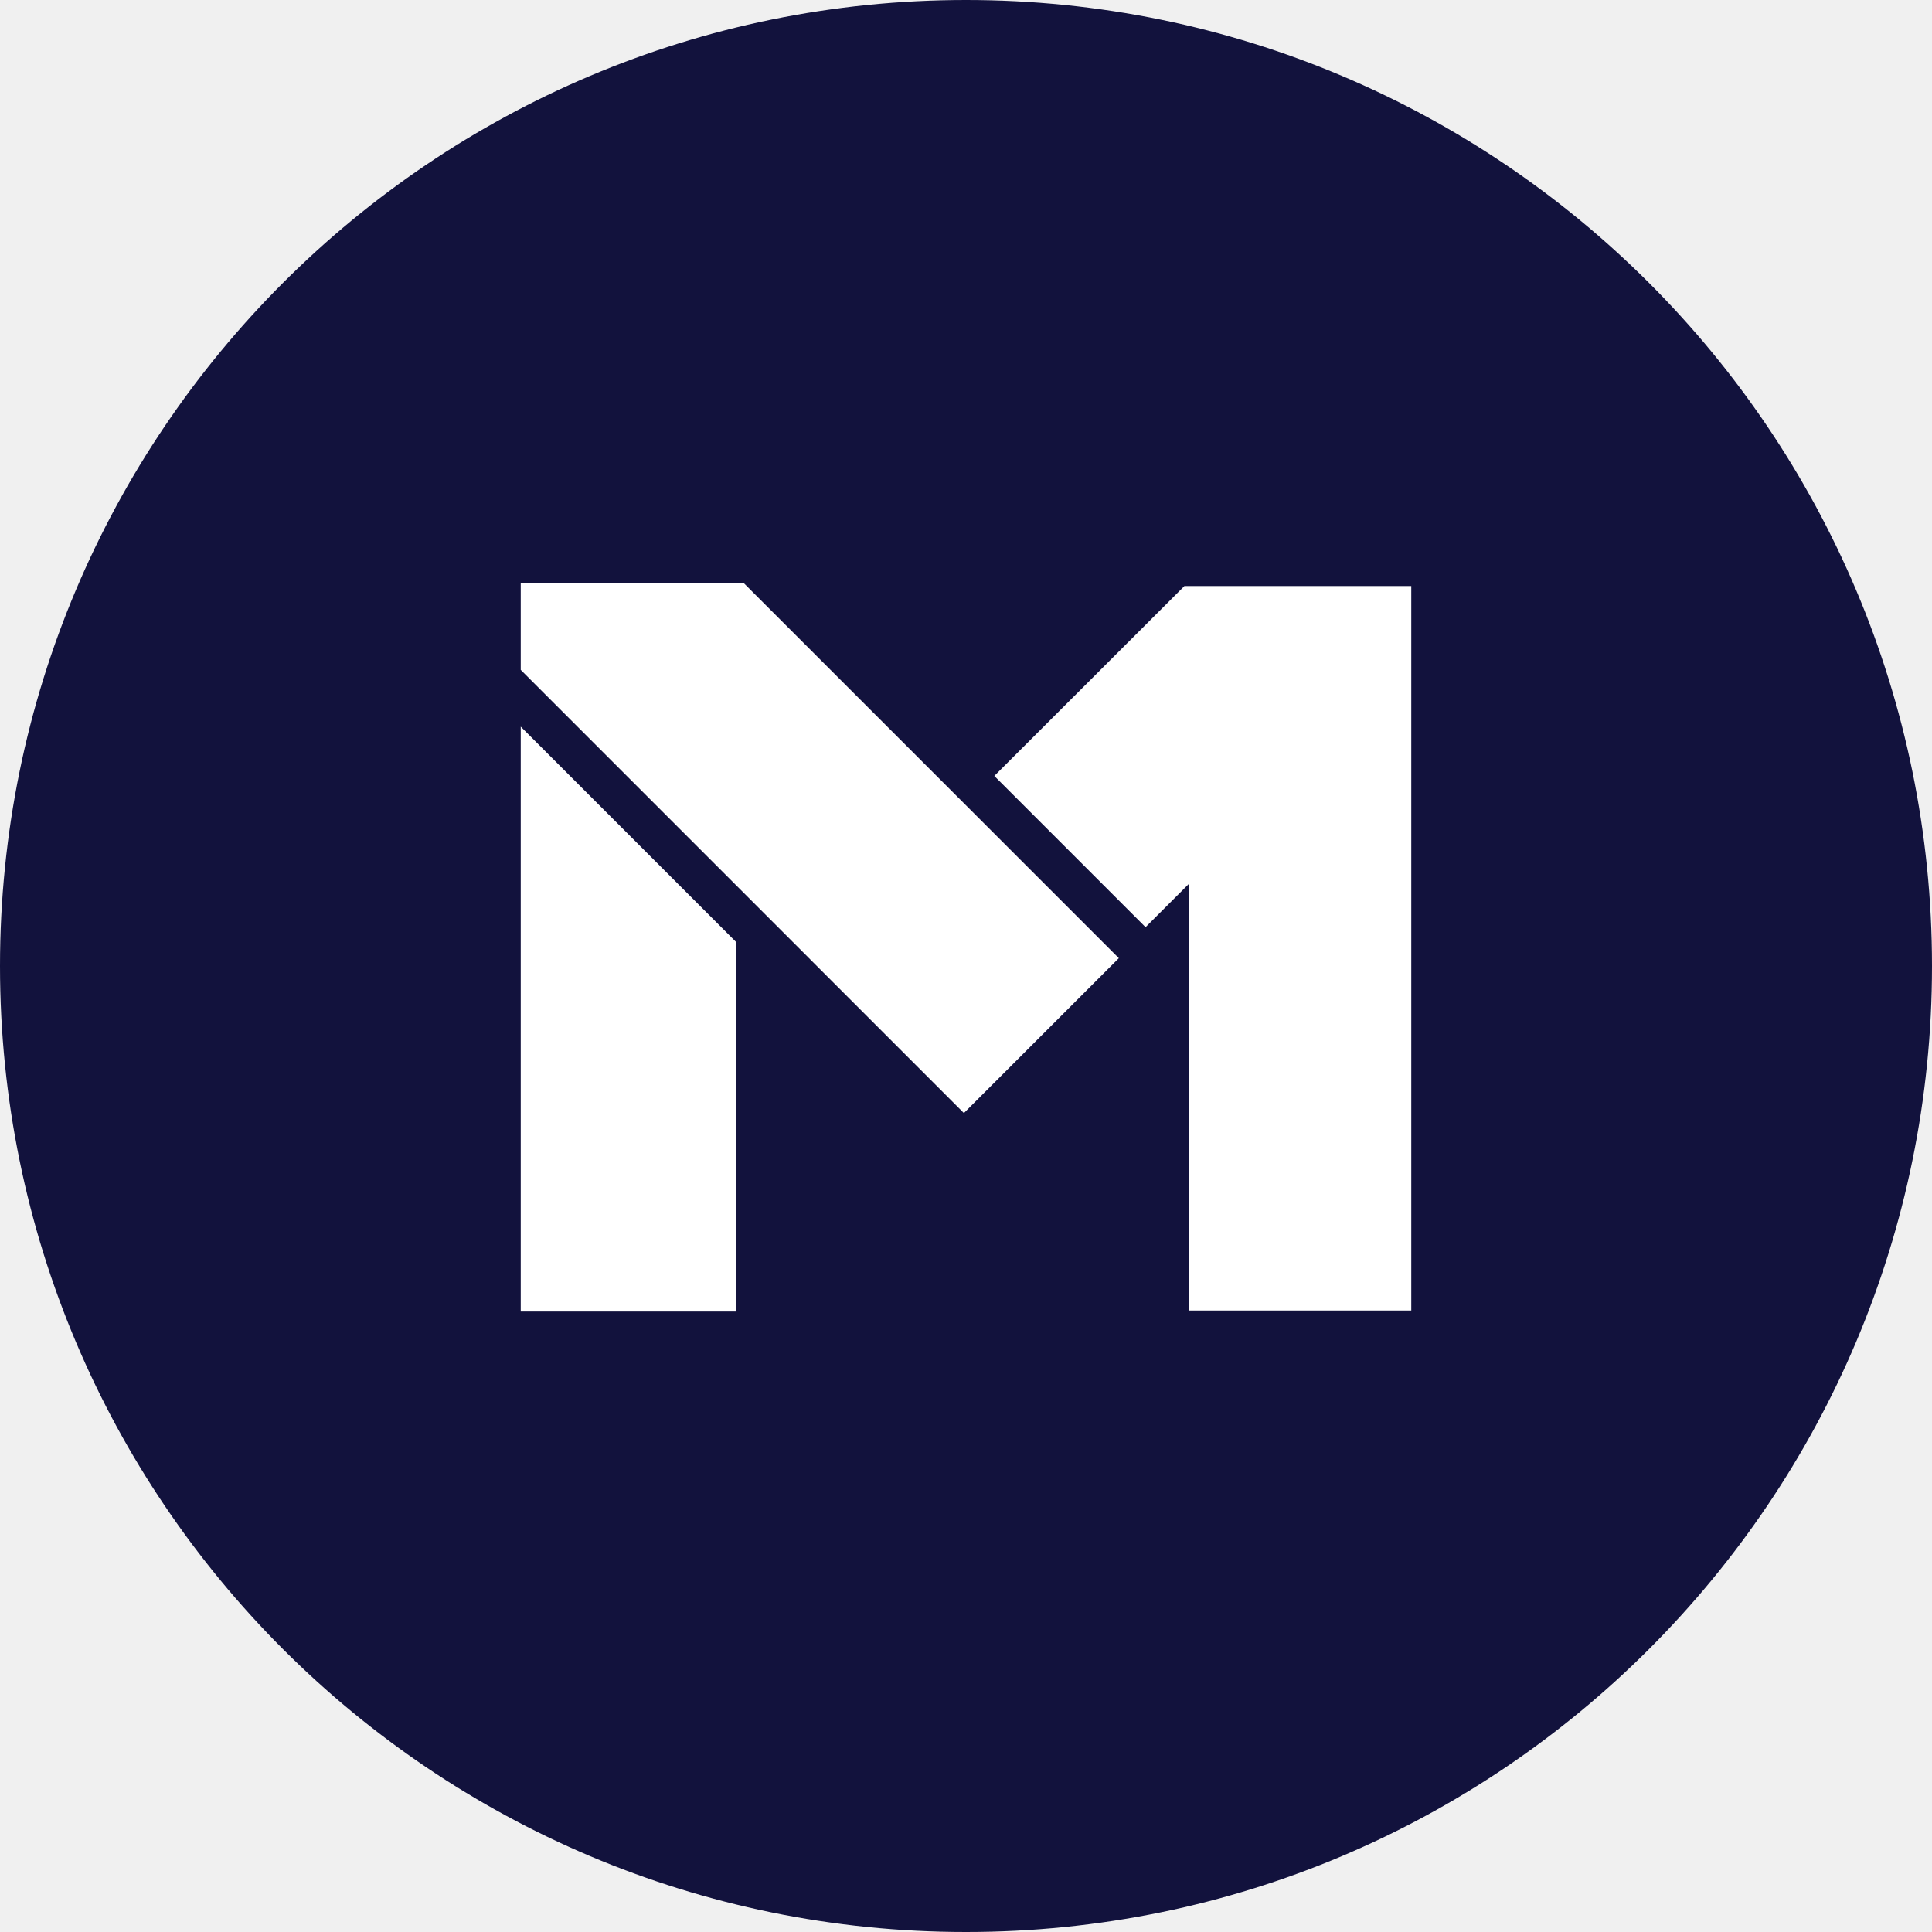
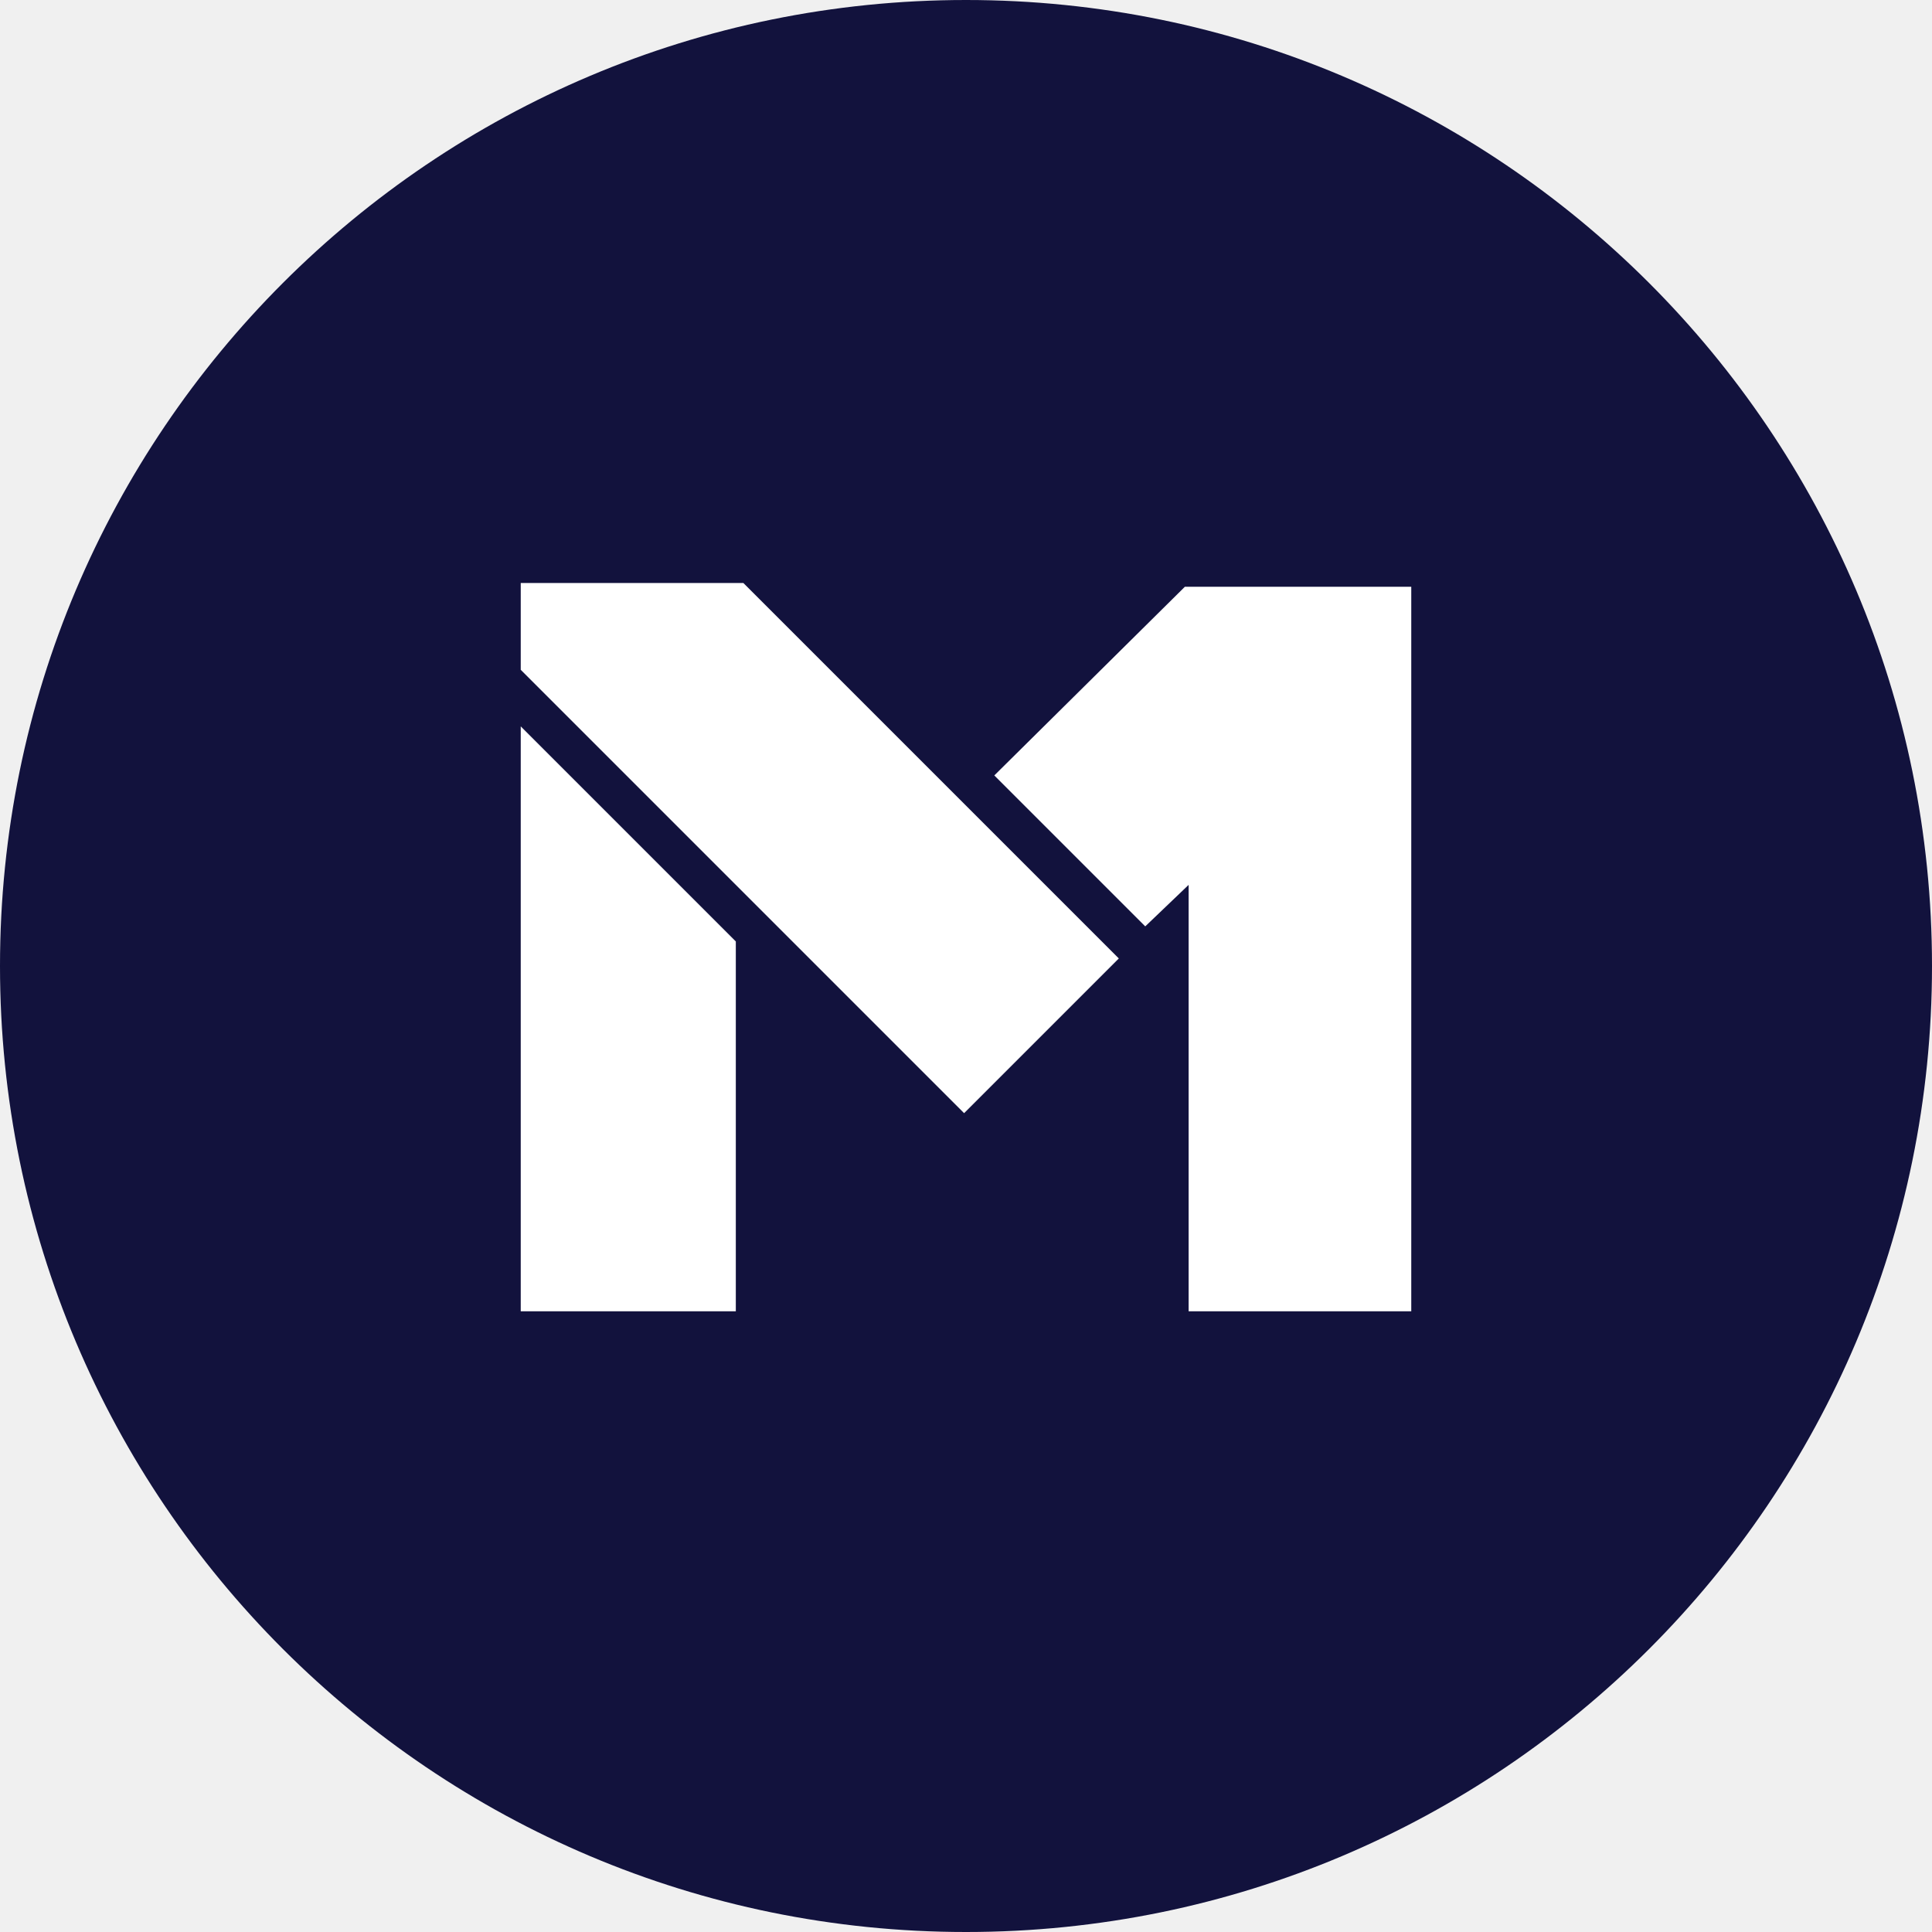
<svg xmlns="http://www.w3.org/2000/svg" viewBox="0 0 1024 1024">
-   <circle cx="512" cy="512" r="512" style="fill:#12123d" />
-   <path d="M390.1 695.14H276v-310l114.1 114.1ZM593 507.85l-199-199H276v46.19l234.89 234.91Zm-66-96.58 80.16 80.16L630 468.6v226h118v-384H627.77Z" style="fill:#fff" />
+   <circle cx="512" cy="512" r="512" fill="#12123d" />
+   <path fill="#fff" d="M390 695H276V385l114 114Zm203-187L394 309H276v46l235 235Zm-66-97 80 80 23-22v226h118V311H628Z" />
</svg>
